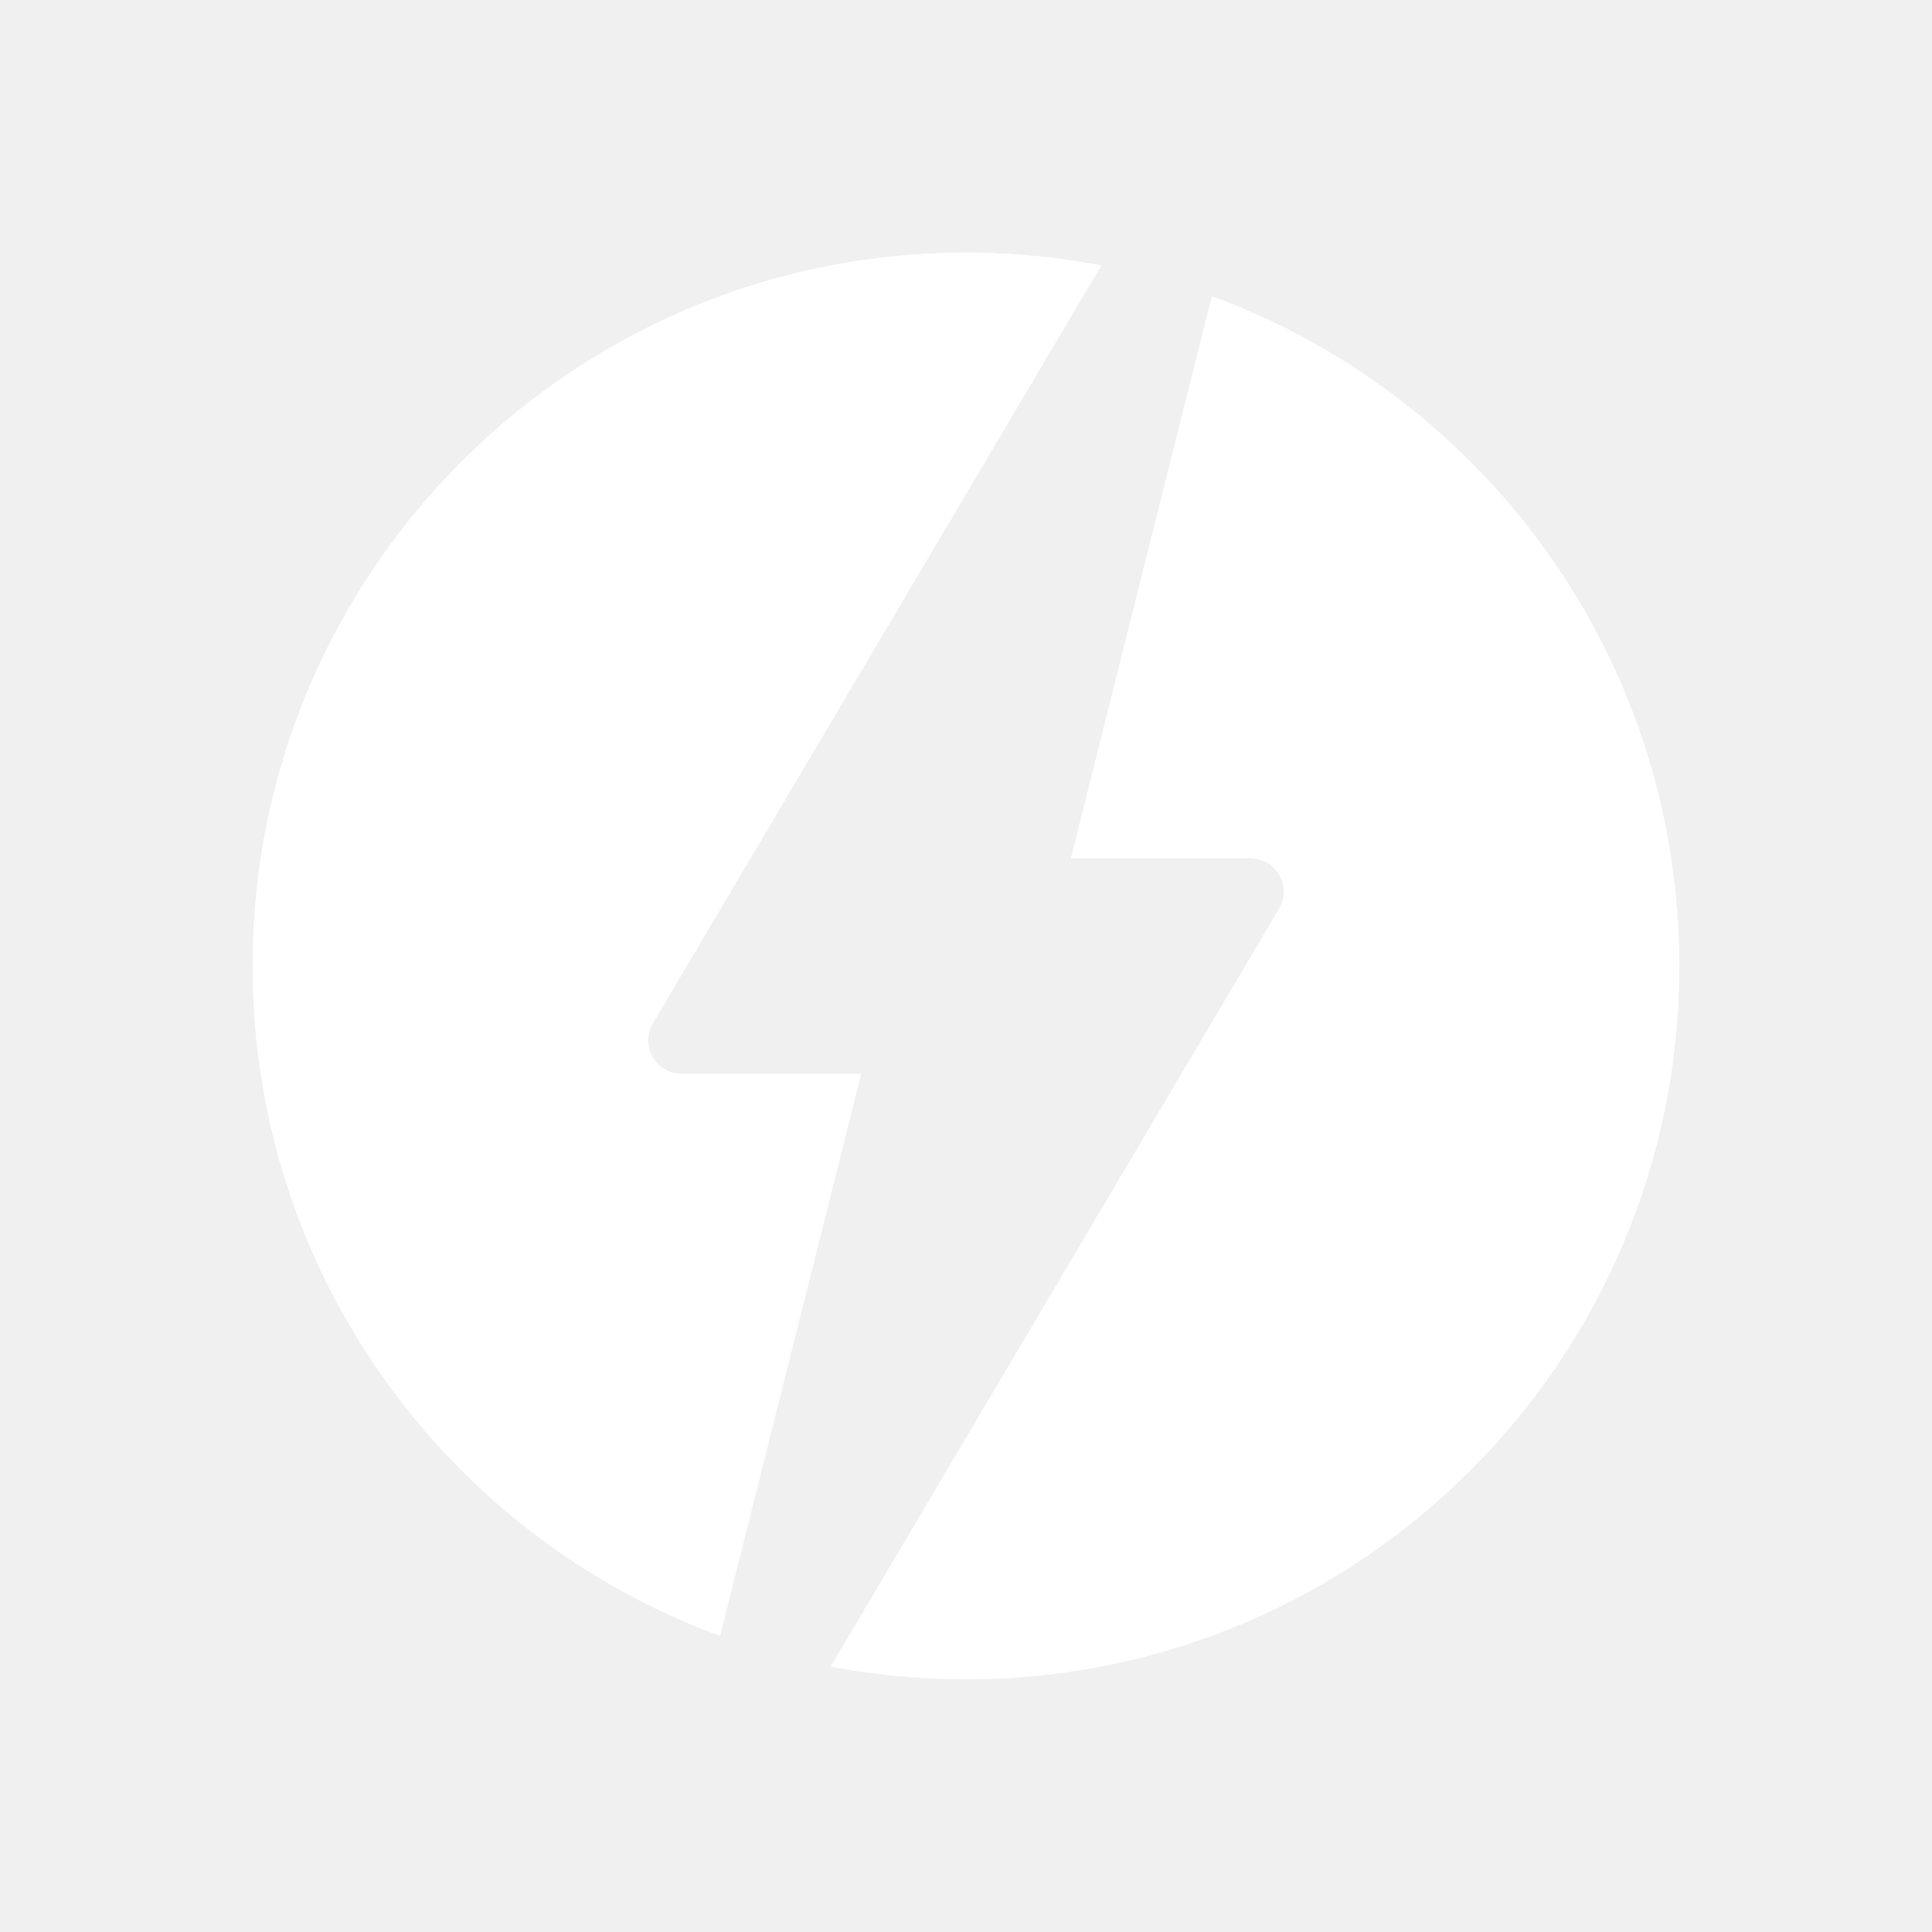
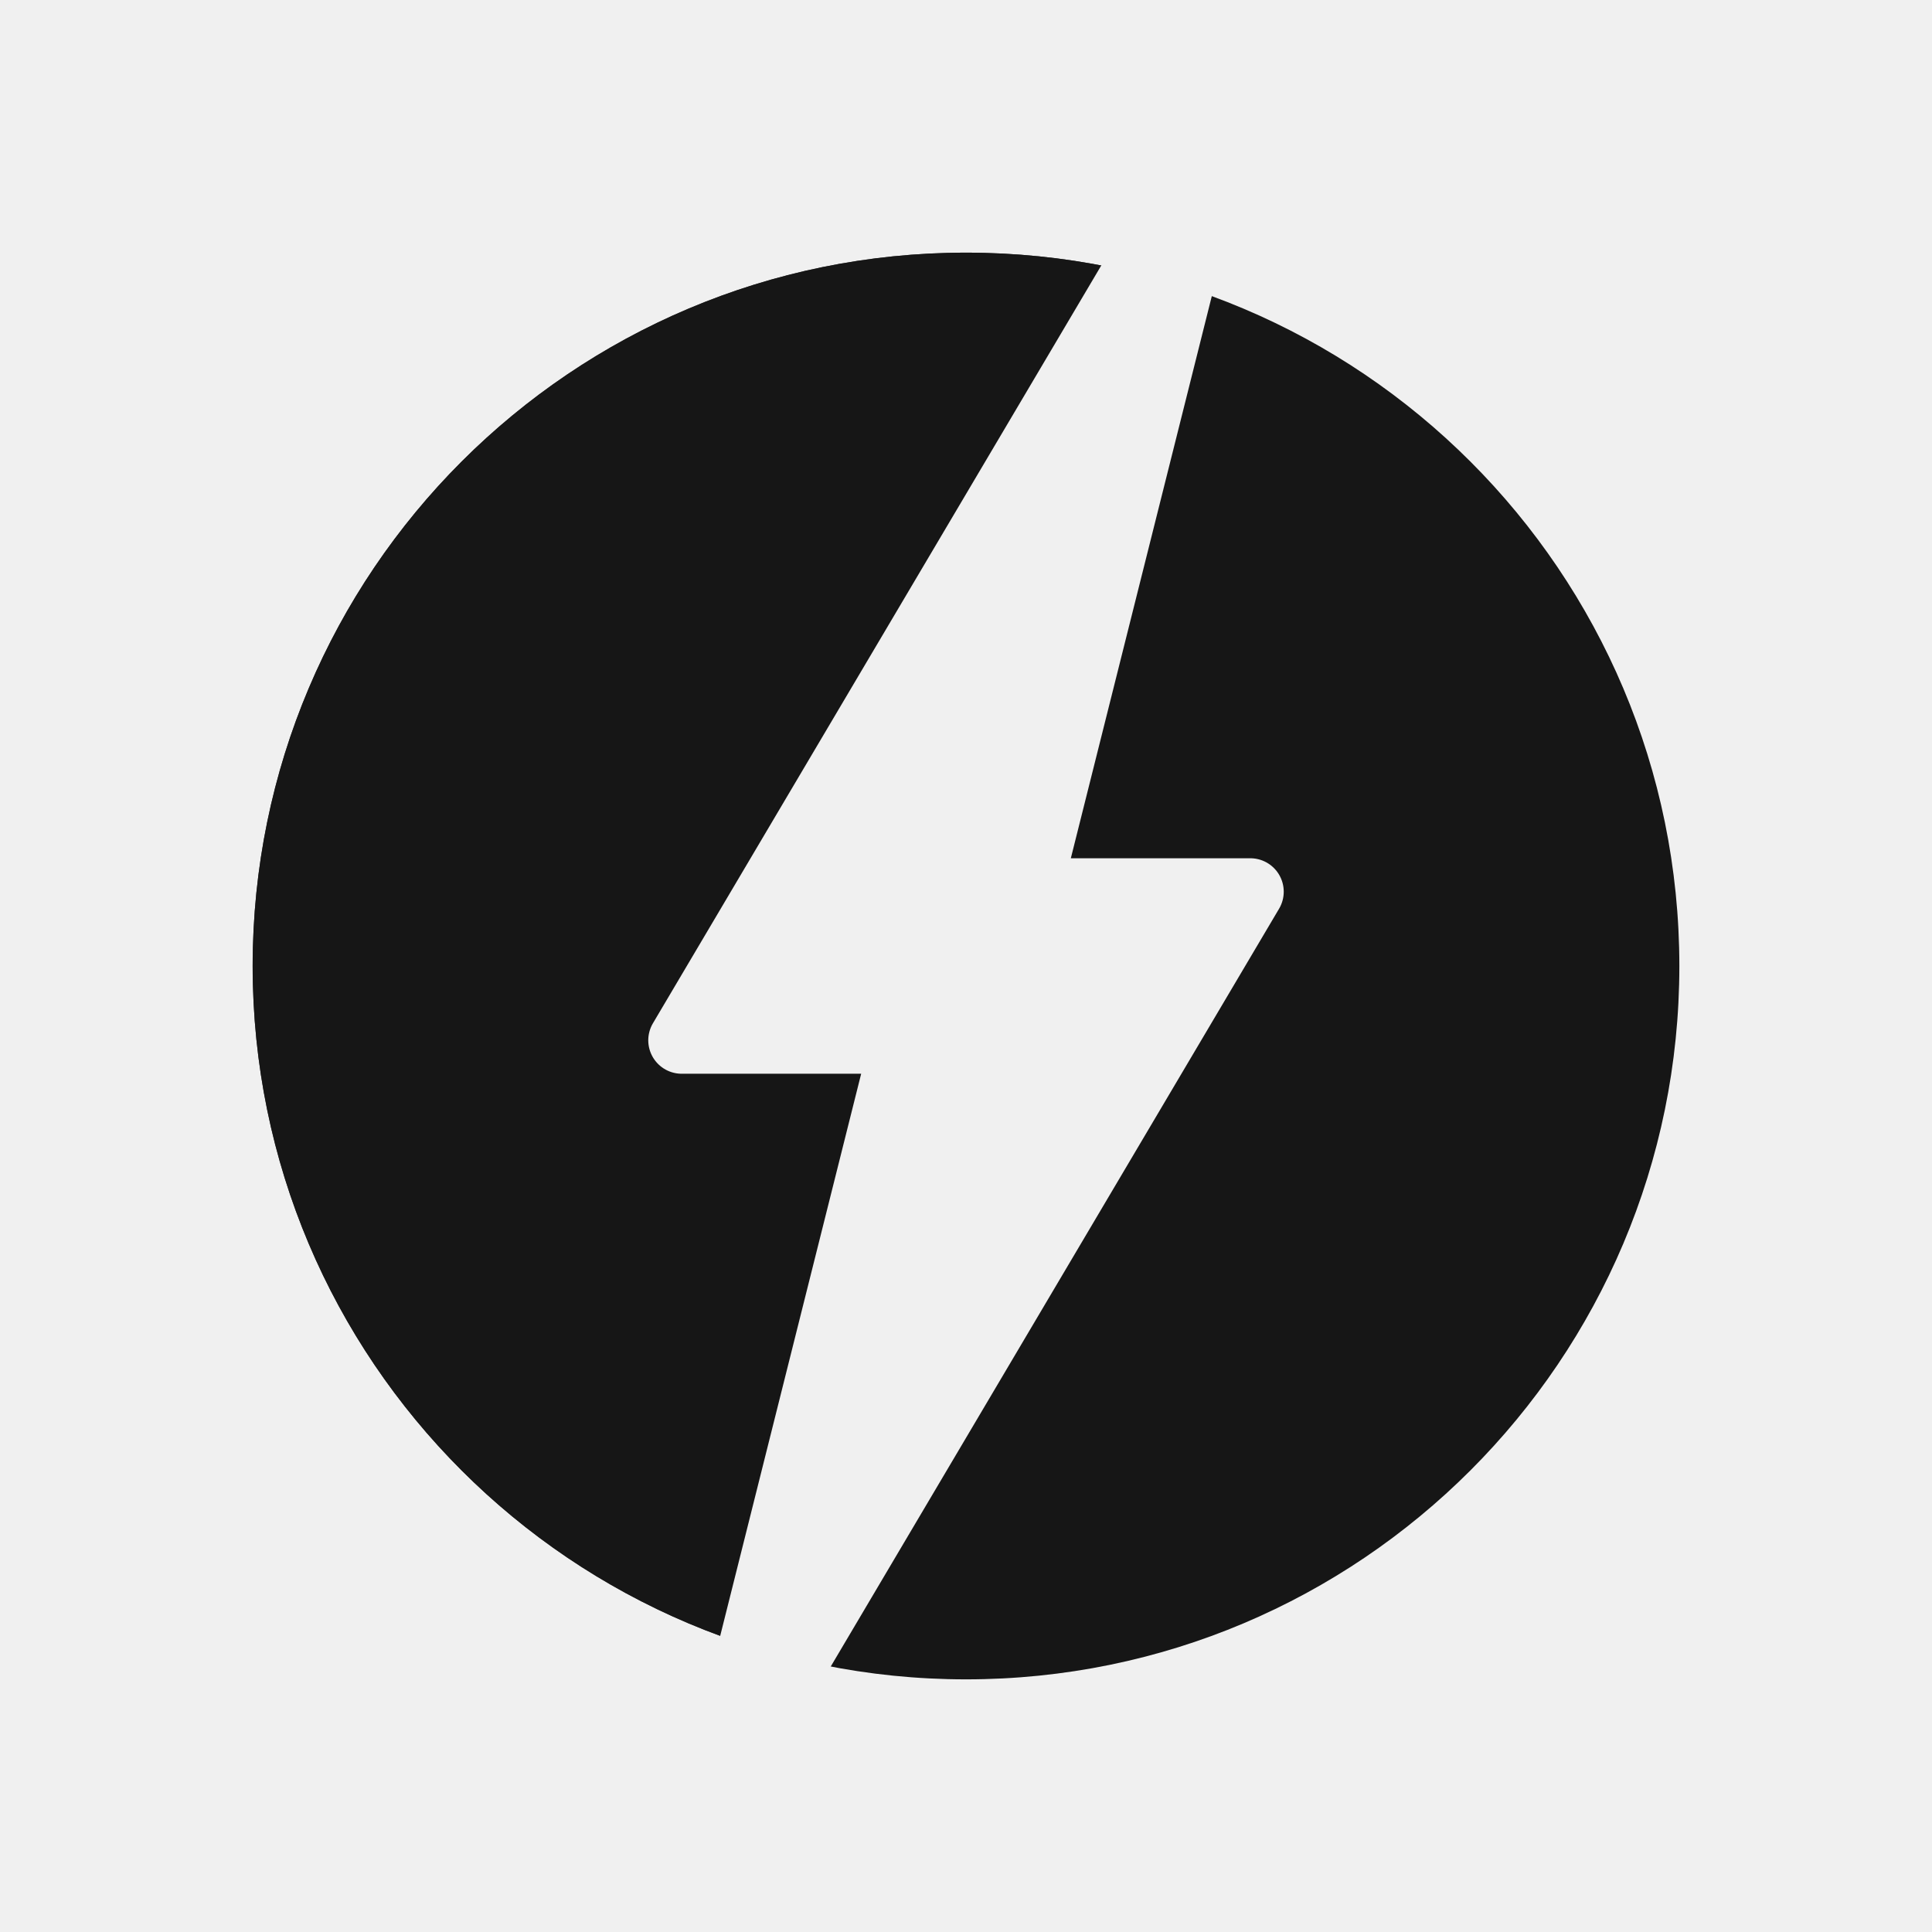
<svg xmlns="http://www.w3.org/2000/svg" viewBox="0 0 260 260" fill="none">
  <defs>
    <clipPath id="voltL">
      <path d="M170.9 -10 L163.92 18 L91.74 140 L121.66 140 L96.08 242 L89.1 270 L-10 270 L-10 -10 Z" />
    </clipPath>
    <mask id="voltCut">
      <rect width="260" height="260" fill="#ffffff" />
      <path d="M163.92 18 L91.74 140 L121.66 140 L96.08 242 L168.26 120 L138.34 120 Z" fill="#000000" stroke="#000000" stroke-width="9" stroke-linejoin="round" stroke-linecap="round" />
    </mask>
  </defs>
  <g mask="url(#voltCut)">
-     <circle cx="130" cy="130" r="96" fill="#ffffff" />
-     <circle cx="130" cy="130" r="96" fill="#ffffff" fill-opacity="0.82" clip-path="url(#voltL)" />
+     <circle cx="130" cy="130" r="96" fill="#161616" />
+     <circle cx="130" cy="130" r="96" fill="#161616" fill-opacity="0.82" clip-path="url(#voltL)" />
  </g>
</svg>
